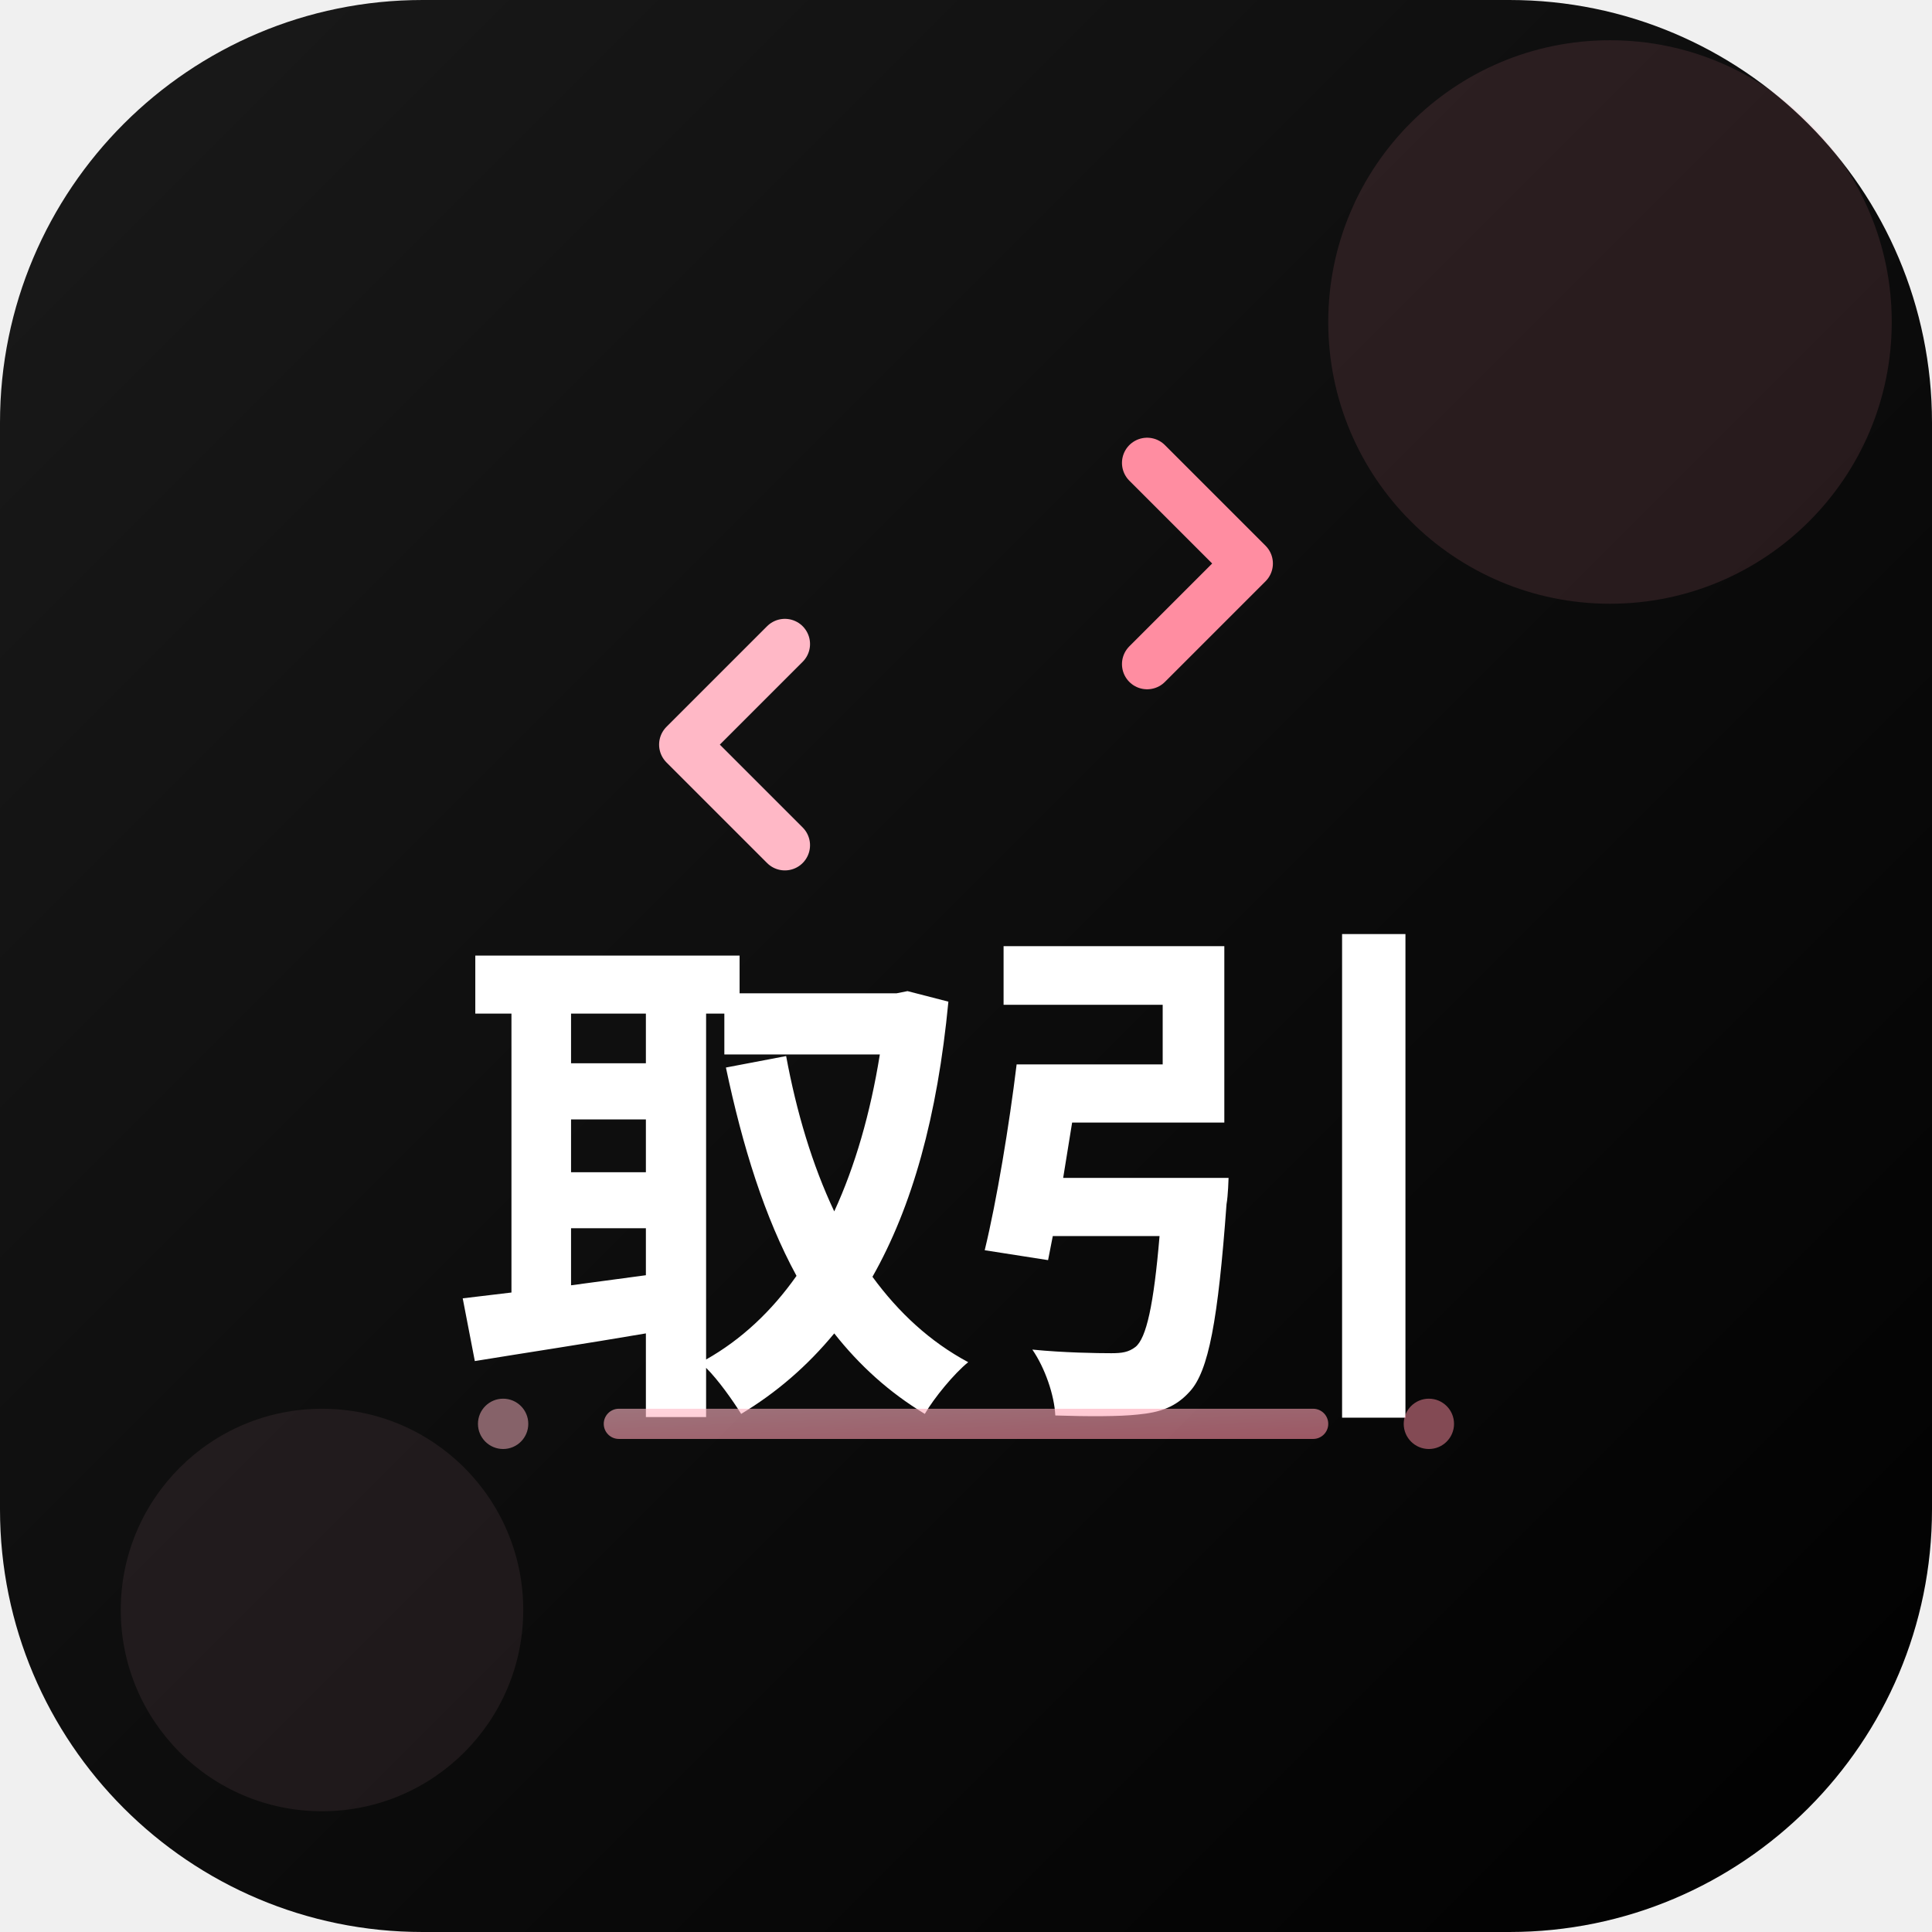
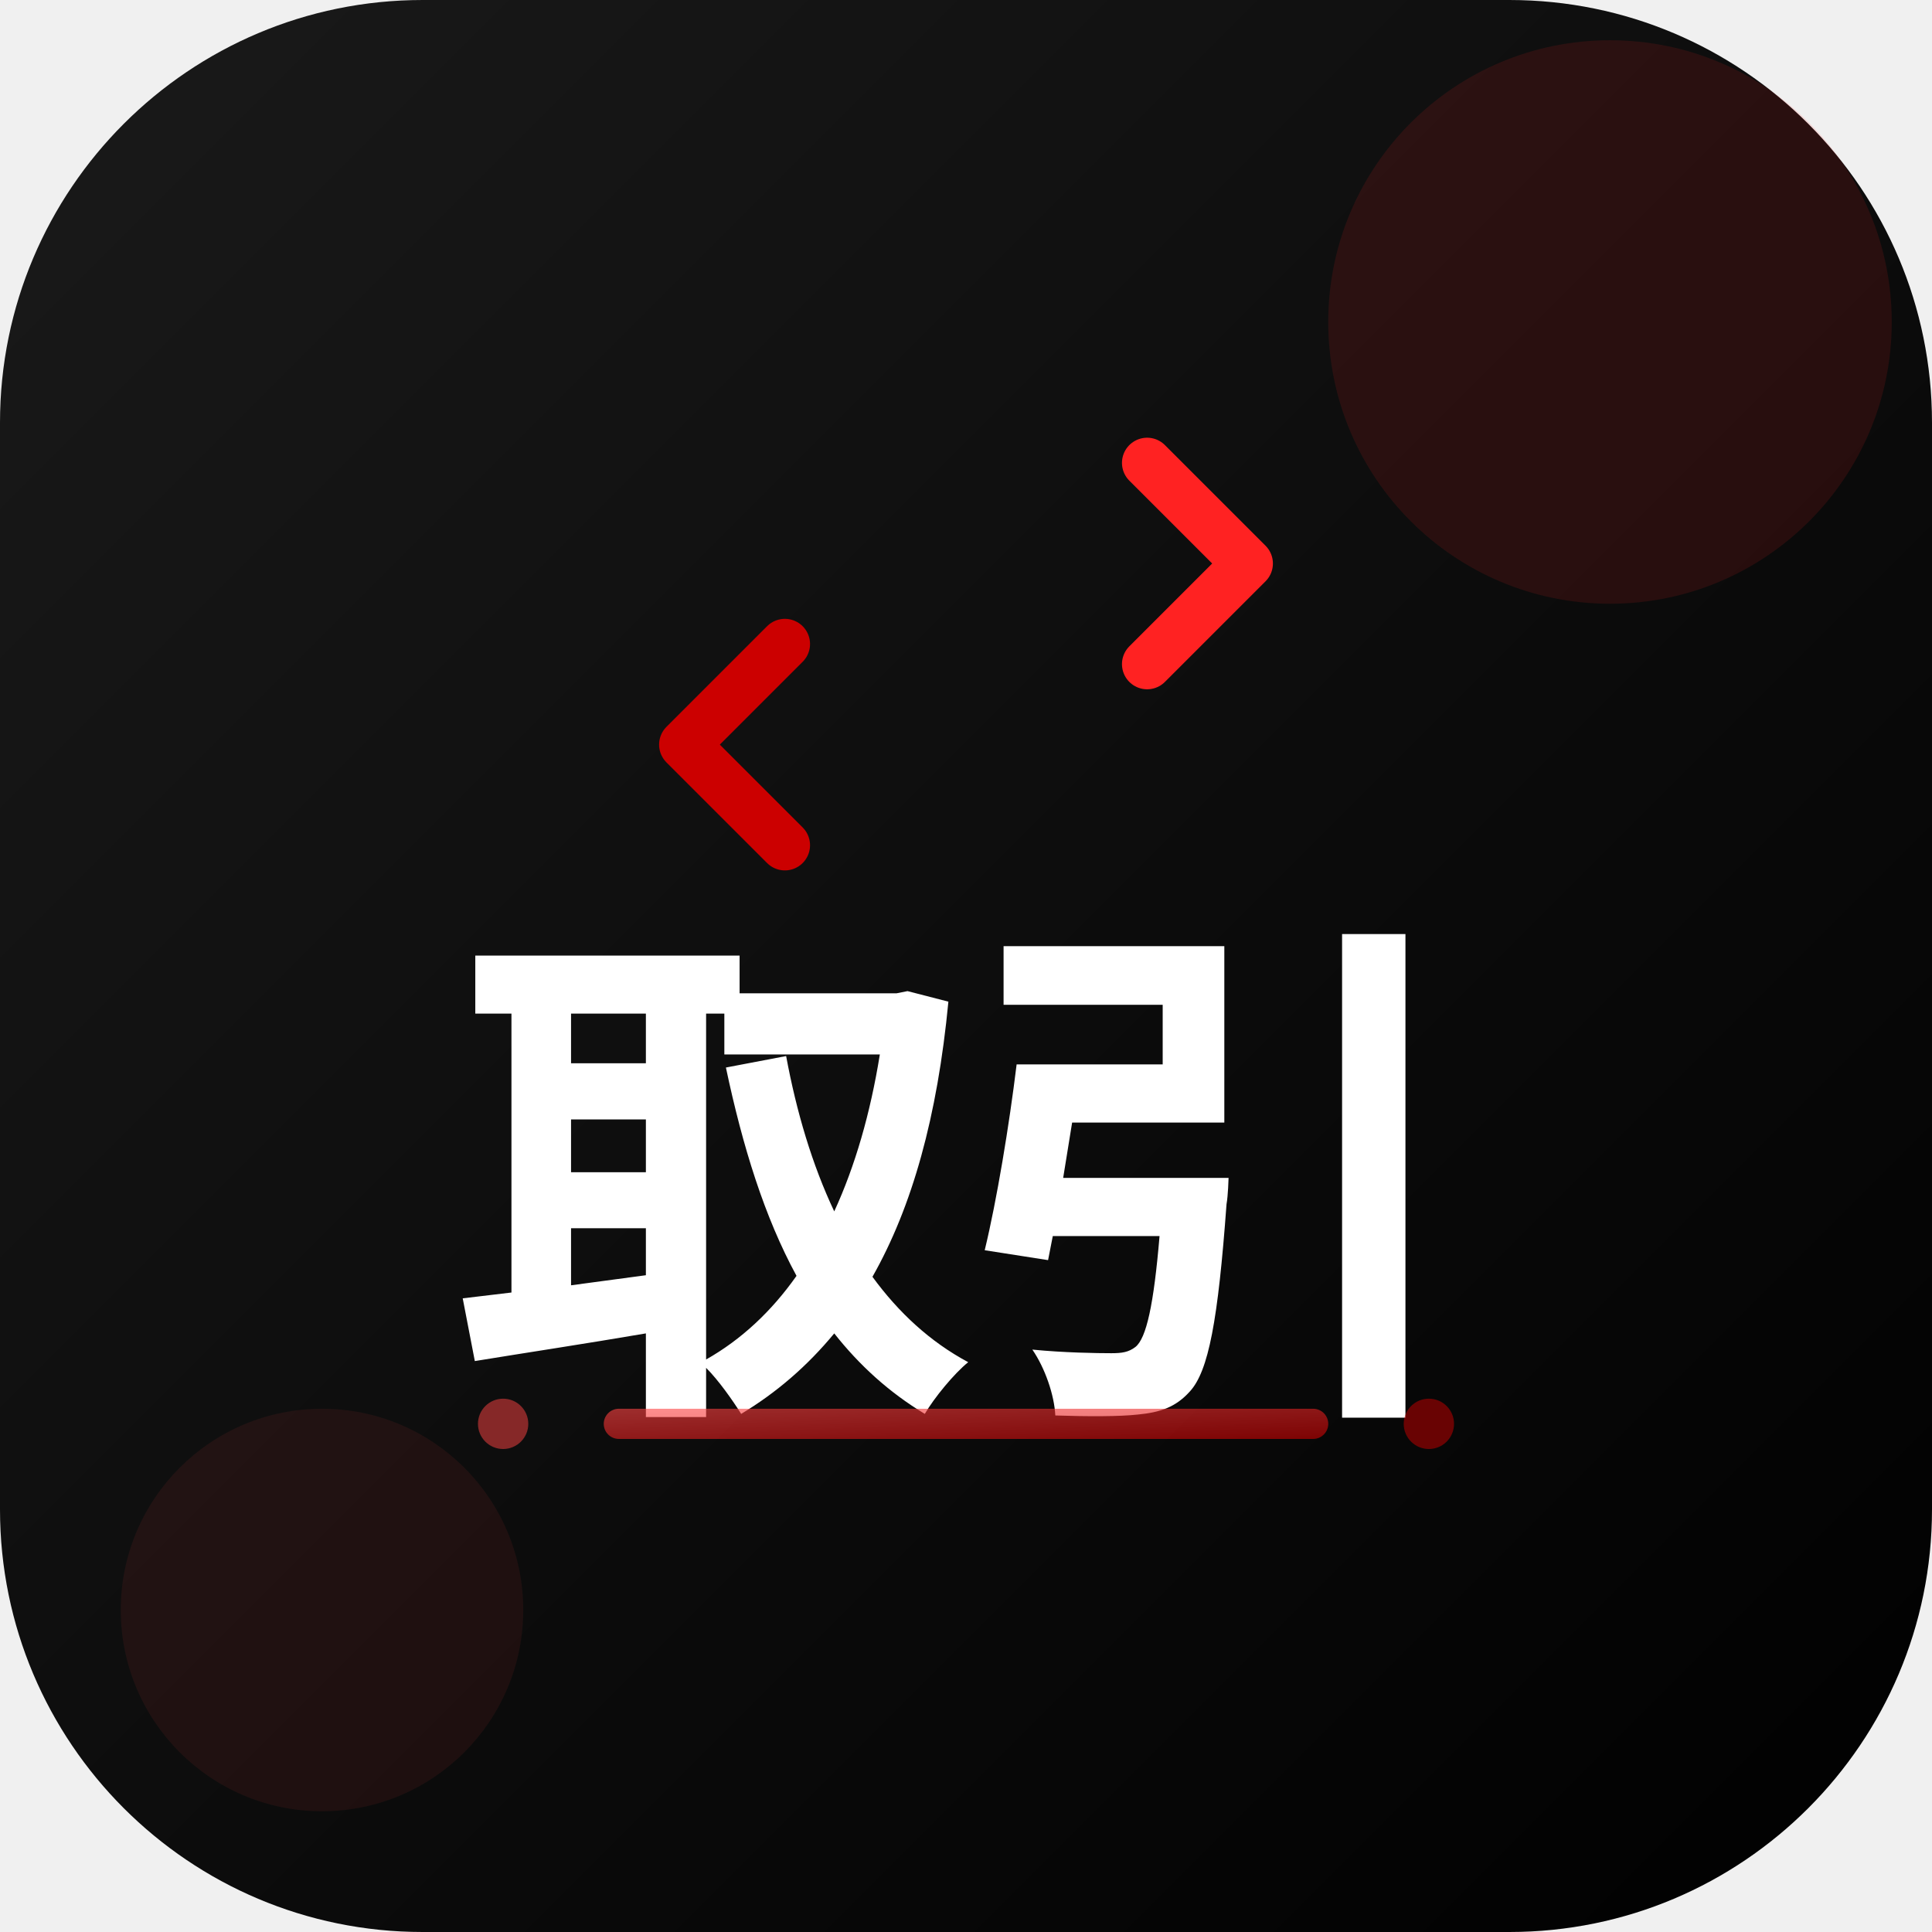
<svg xmlns="http://www.w3.org/2000/svg" width="192" height="192" viewBox="0 0 192 192">
  <defs>
    <linearGradient id="bg" x1="0" y1="0" x2="1" y2="1">
      <stop offset="0%" stop-color="#1a1a1a" />
      <stop offset="100%" stop-color="#000" />
    </linearGradient>
-     <linearGradient id="pink" x1="0" y1="0" x2="1" y2="1">
-       <stop offset="0%" stop-color="#ffb8c6" />
-       <stop offset="100%" stop-color="#ff8da1" />
+     <linearGradient id="red" x1="0" y1="0" x2="1" y2="1">
+       <stop offset="0%" stop-color="#ff4444" />
+       <stop offset="100%" stop-color="#cc0000" />
    </linearGradient>
  </defs>
  <rect width="192" height="192" rx="42" fill="url(#bg)" />
-   <circle cx="160" cy="32" r="28" fill="#ff8da1" opacity="0.12" />
-   <circle cx="32" cy="160" r="20" fill="#ffb8c6" opacity="0.08" />
+   <circle cx="160" cy="32" r="28" fill="#ff2222" opacity="0.12" />
+   <circle cx="32" cy="160" r="20" fill="#ff4444" opacity="0.08" />
  <g transform="translate(96,56)">
-     <line x1="-28" y1="0" x2="28" y2="0" stroke="url(#pink)" stroke-width="5" stroke-linecap="round" />
-     <polyline points="18,-10 28,0 18,10" fill="none" stroke="#ff8da1" stroke-width="5" stroke-linecap="round" stroke-linejoin="round" />
-     <line x1="28" y1="18" x2="-28" y2="18" stroke="url(#pink)" stroke-width="5" stroke-linecap="round" />
-     <polyline points="-18,8 -28,18 -18,28" fill="none" stroke="#ffb8c6" stroke-width="5" stroke-linecap="round" stroke-linejoin="round" />
+     <line x1="-28" y1="0" x2="28" y2="0" stroke="url(#red)" stroke-width="5" stroke-linecap="round" />
+     <polyline points="18,-10 28,0 18,10" fill="none" stroke="#ff2222" stroke-width="5" stroke-linecap="round" stroke-linejoin="round" />
+     <line x1="28" y1="18" x2="-28" y2="18" stroke="url(#red)" stroke-width="5" stroke-linecap="round" />
+     <polyline points="-18,8 -28,18 -18,28" fill="none" stroke="#cc0000" stroke-width="5" stroke-linecap="round" stroke-linejoin="round" />
  </g>
  <text x="96" y="118" text-anchor="middle" dominant-baseline="middle" fill="#fff" font-family="'Hiragino Sans','Noto Sans JP',sans-serif" font-weight="900" font-size="52" letter-spacing="-2">取引</text>
-   <rect x="60" y="140" width="72" height="3" rx="1.5" fill="url(#pink)" opacity="0.6" />
-   <circle cx="50" cy="141.5" r="2.5" fill="#ffb8c6" opacity="0.5" />
-   <circle cx="142" cy="141.5" r="2.5" fill="#ff8da1" opacity="0.5" />
+   <rect x="60" y="140" width="72" height="3" rx="1.5" fill="url(#red)" opacity="0.6" />
+   <circle cx="50" cy="141.5" r="2.5" fill="#ff4444" opacity="0.5" />
+   <circle cx="142" cy="141.5" r="2.5" fill="#cc0000" opacity="0.5" />
</svg>
